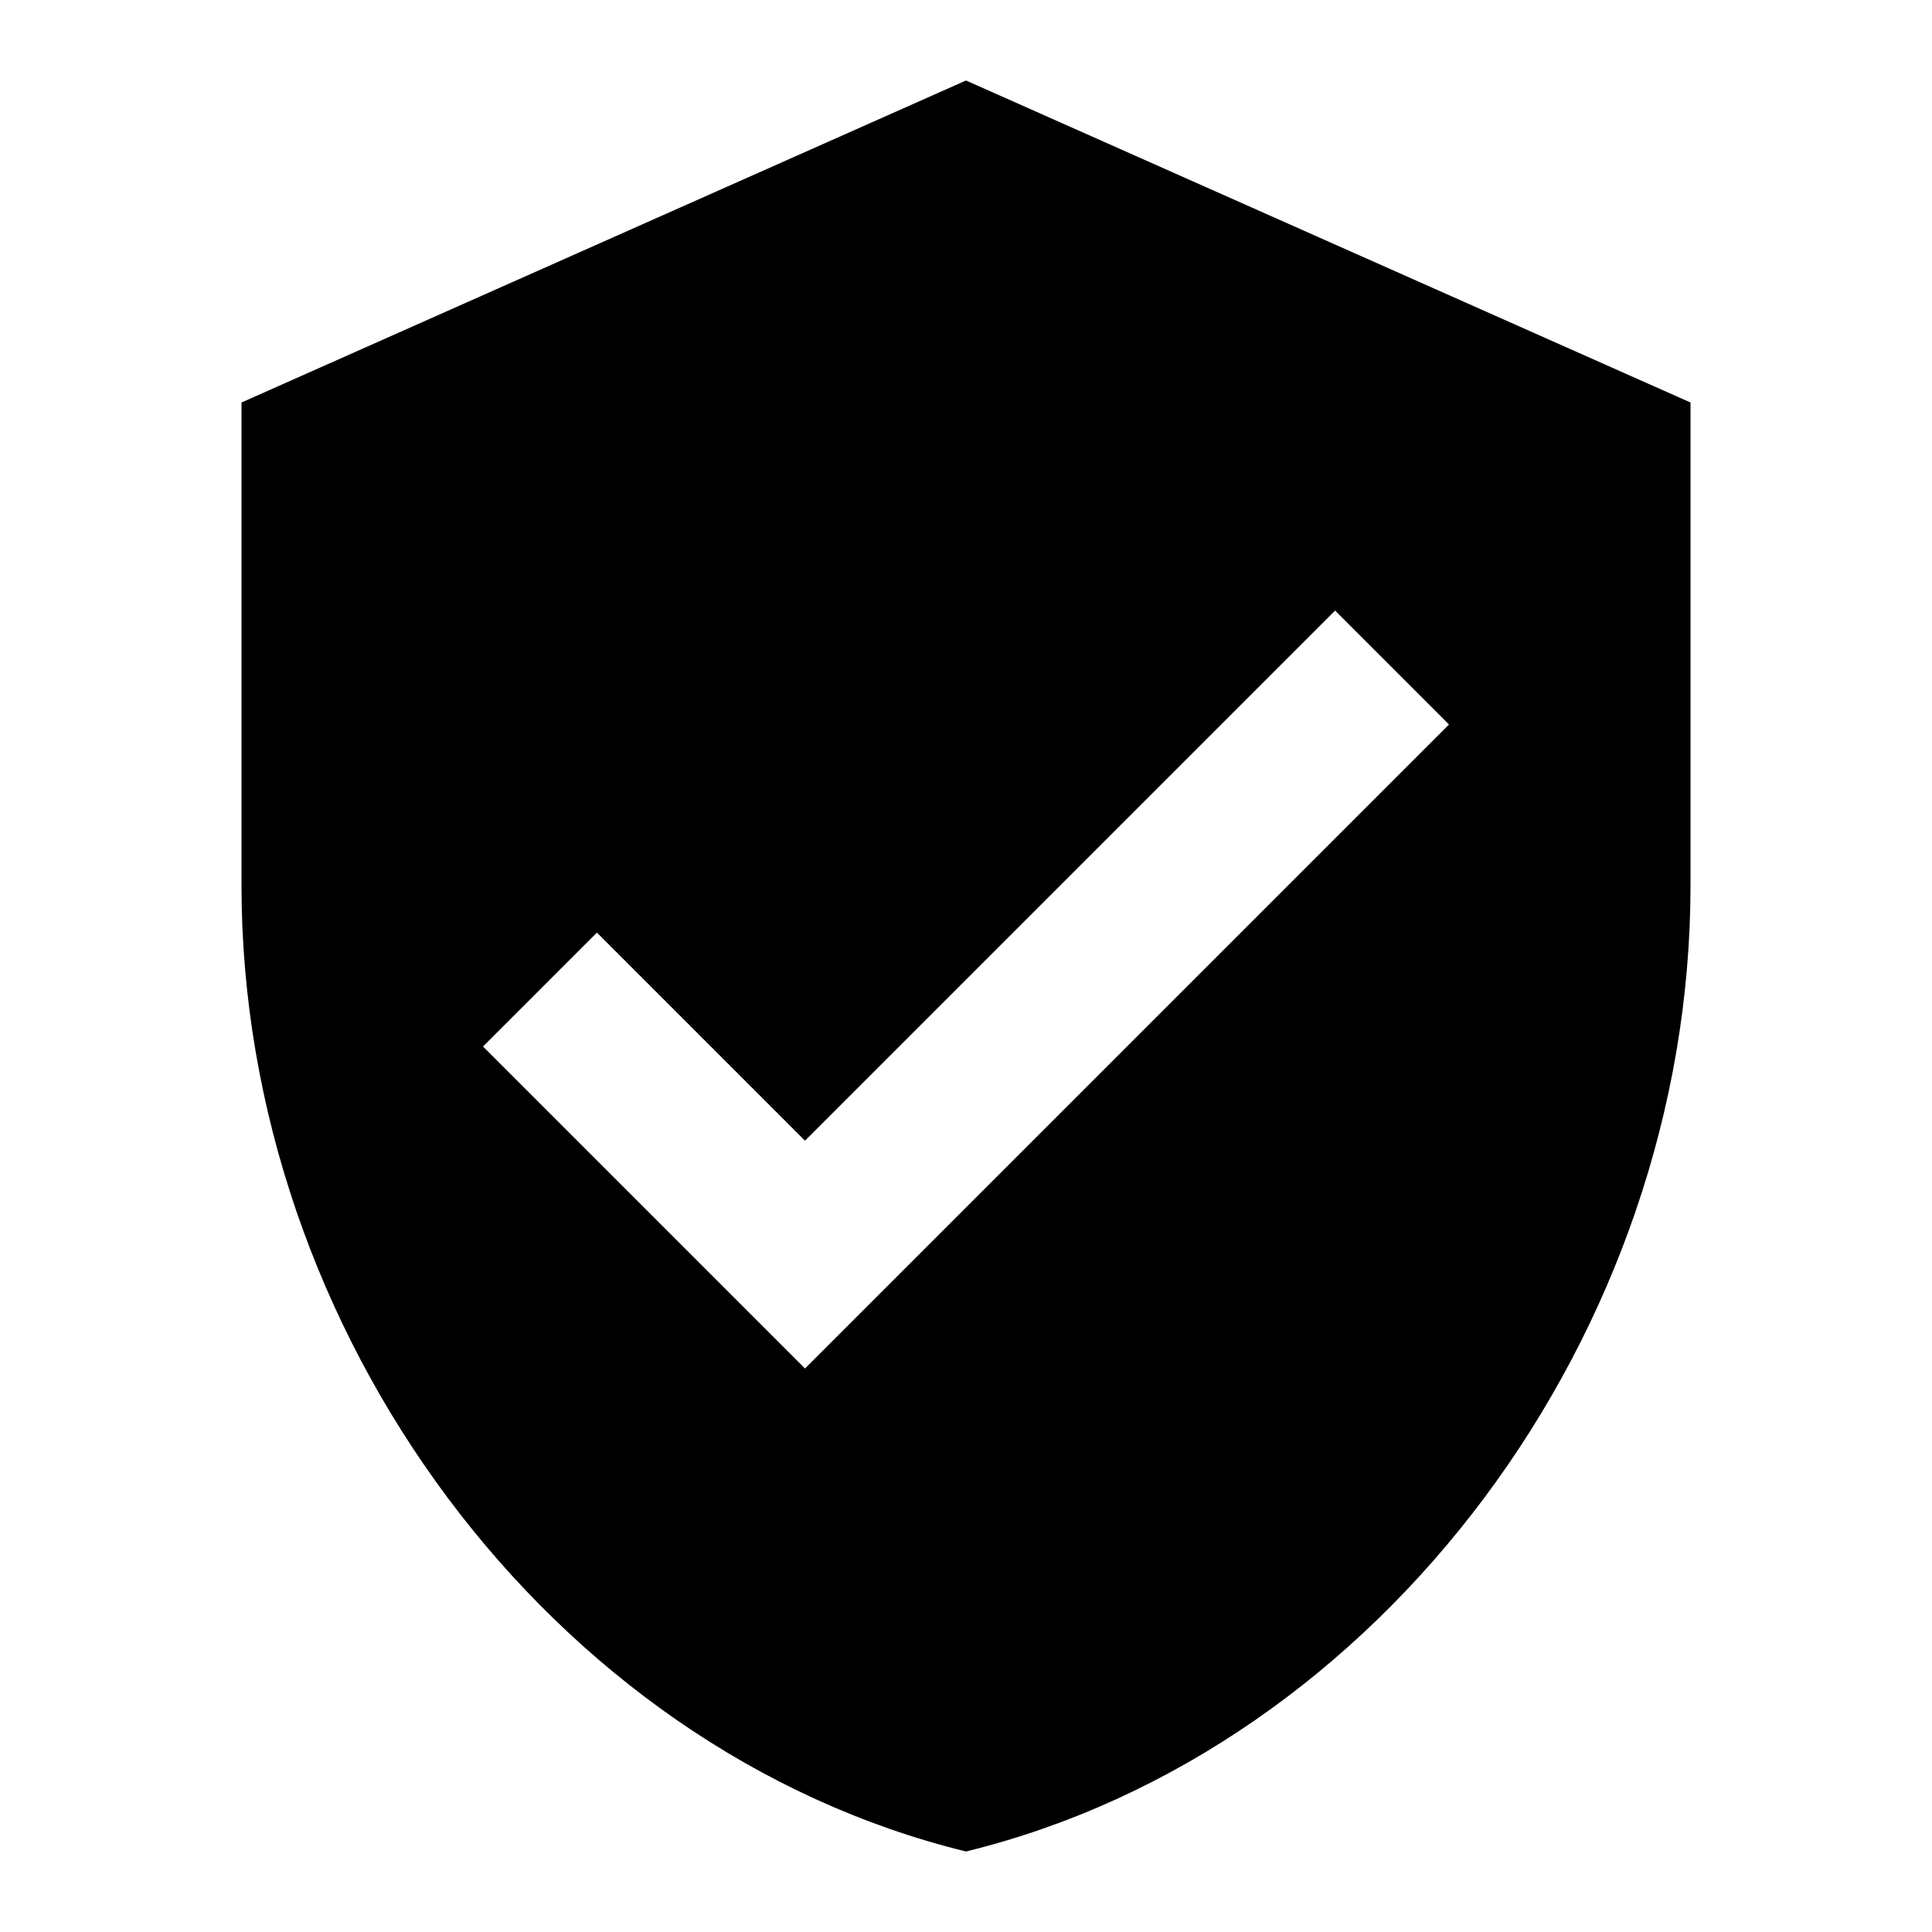
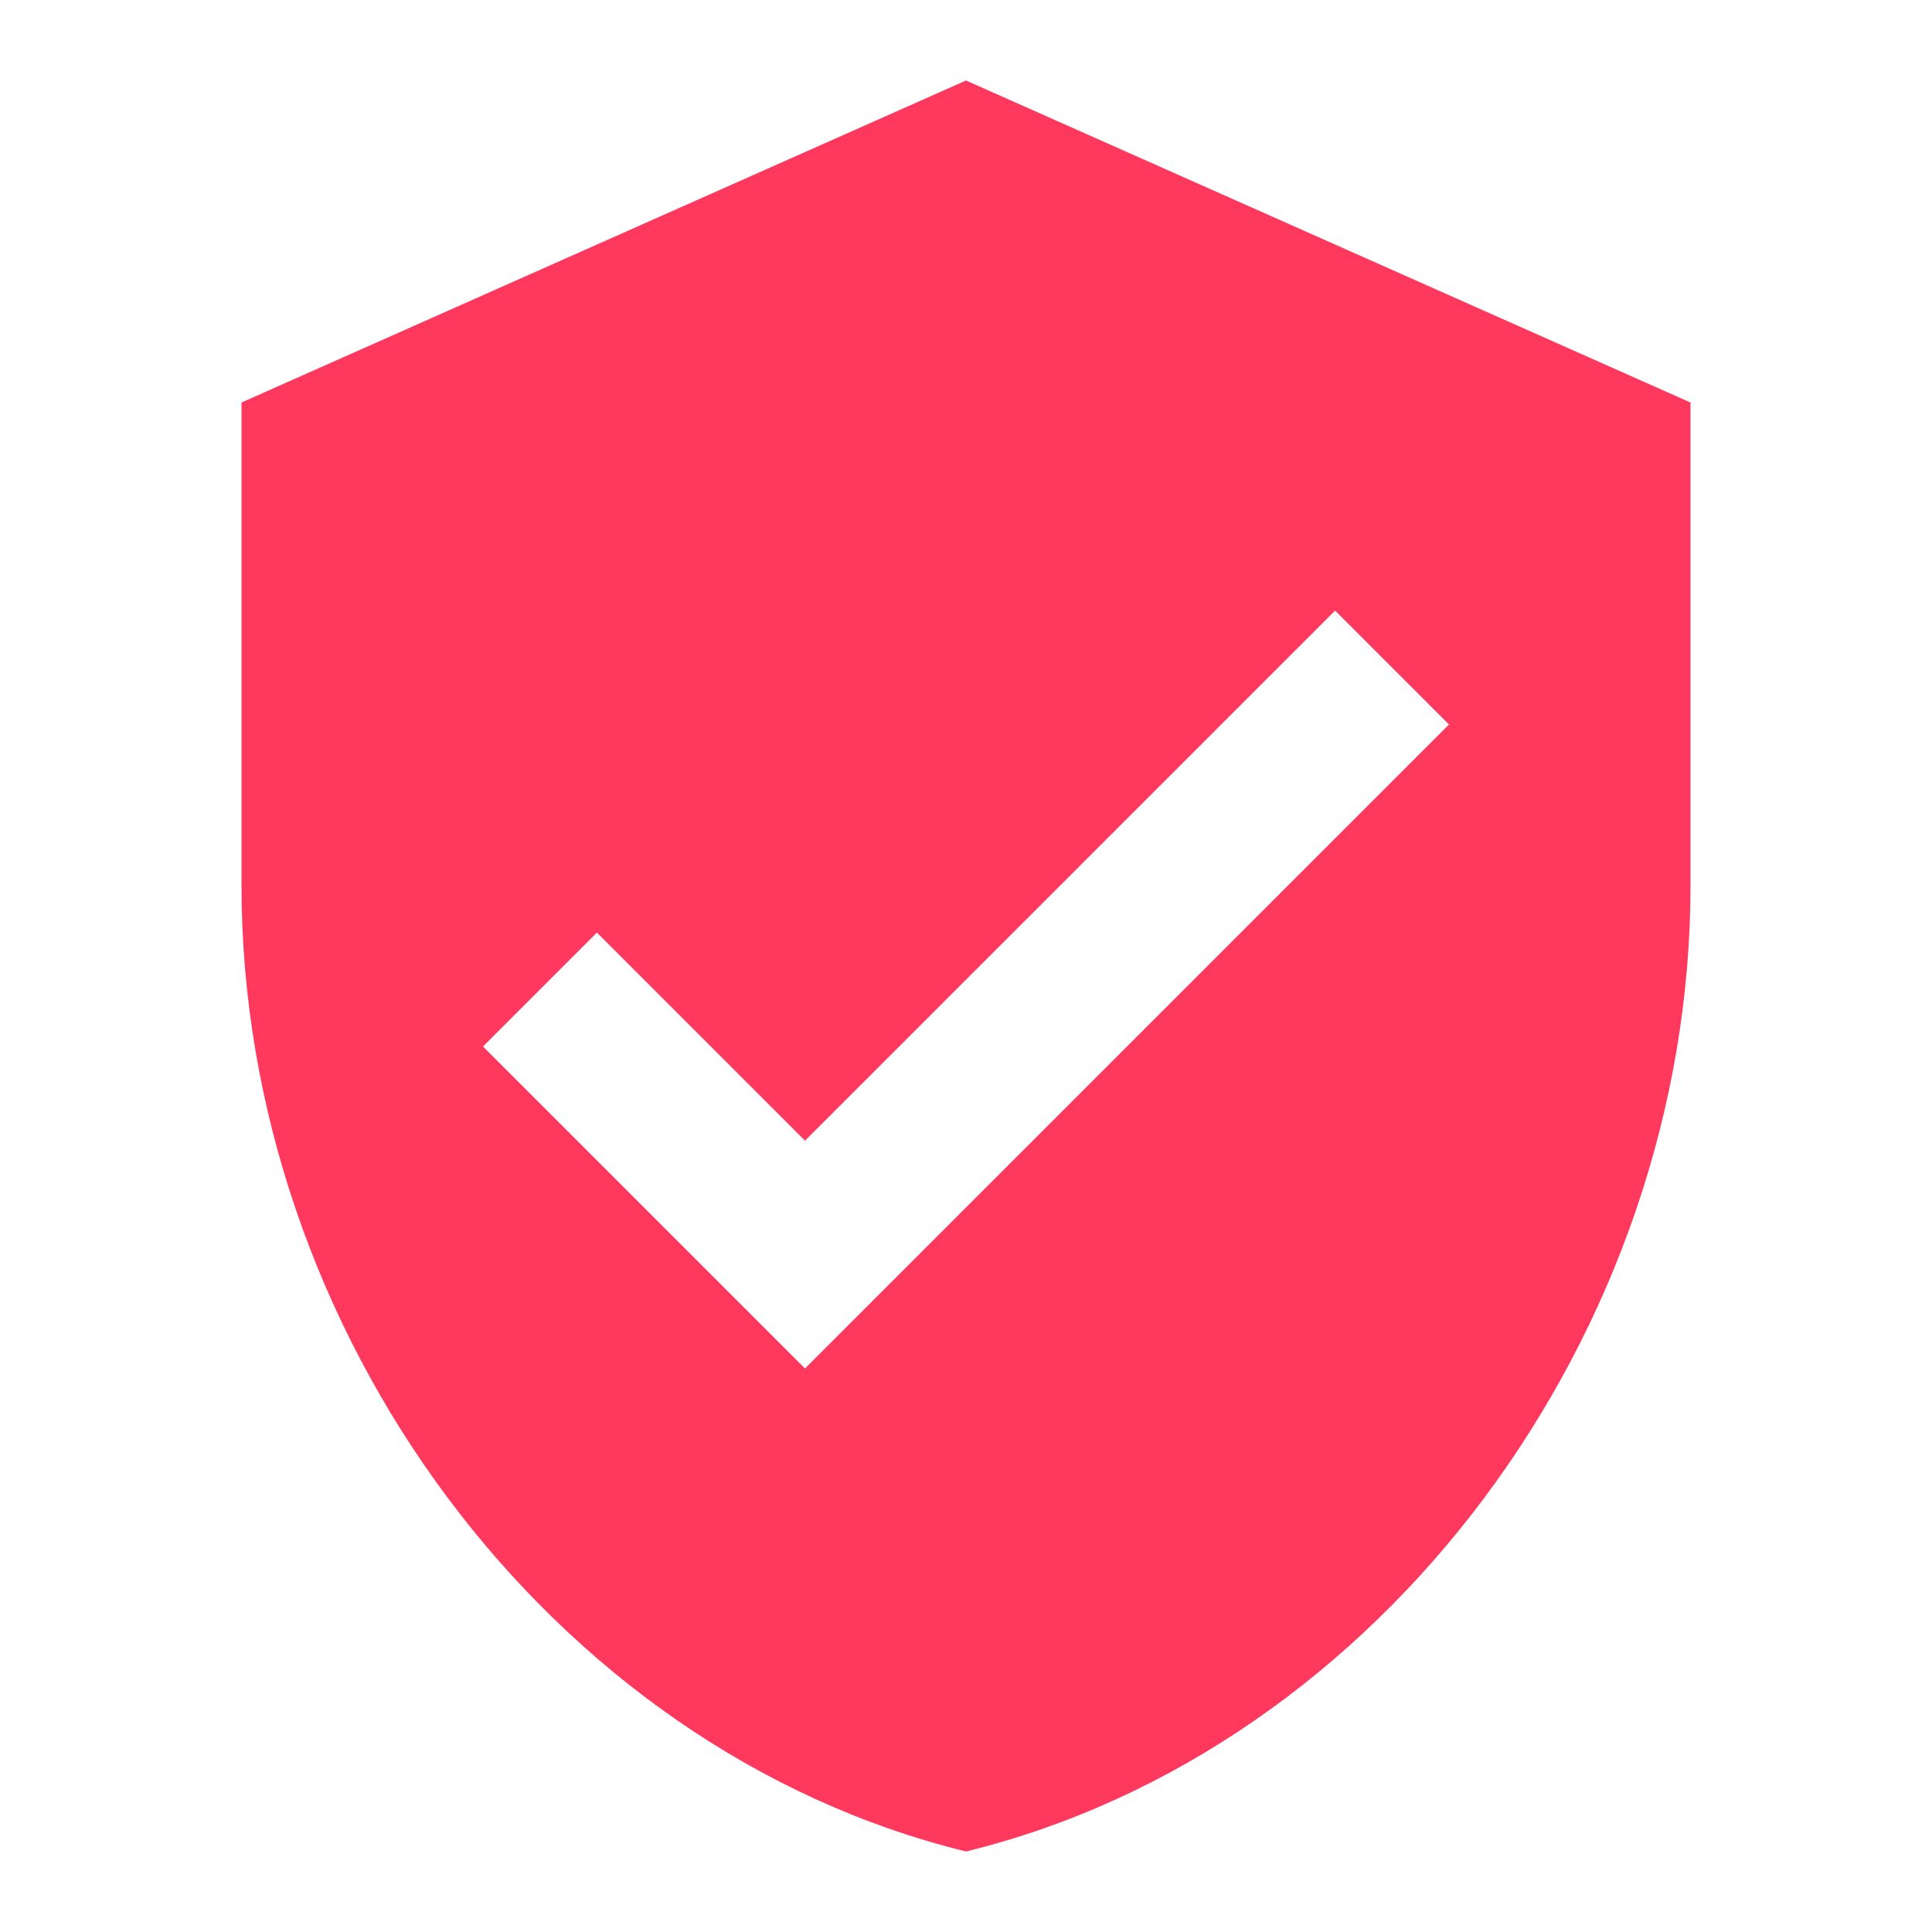
<svg xmlns="http://www.w3.org/2000/svg" height="48" viewBox="0 0 48 48" width="48">
-   <path d="M0 0h48v48H0z" fill="none" />
-   <path d="M24 2L6 10v12c0 11.11 7.67 21.47 18 24 10.33-2.53 18-12.89 18-24V10L24 2zm-4 32l-8-8 2.83-2.83L20 28.34l13.17-13.17L36 18 20 34z" />
+   <g fill="#ff385d">
+     <path d="M0 0h48v48H0z" fill="none" />
+     <path d="M24 2L6 10v12c0 11.11 7.67 21.47 18 24 10.33-2.53 18-12.89 18-24V10L24 2zm-4 32l-8-8 2.83-2.83L20 28.34l13.17-13.17L36 18 20 34z" />
+   </g>
</svg>
